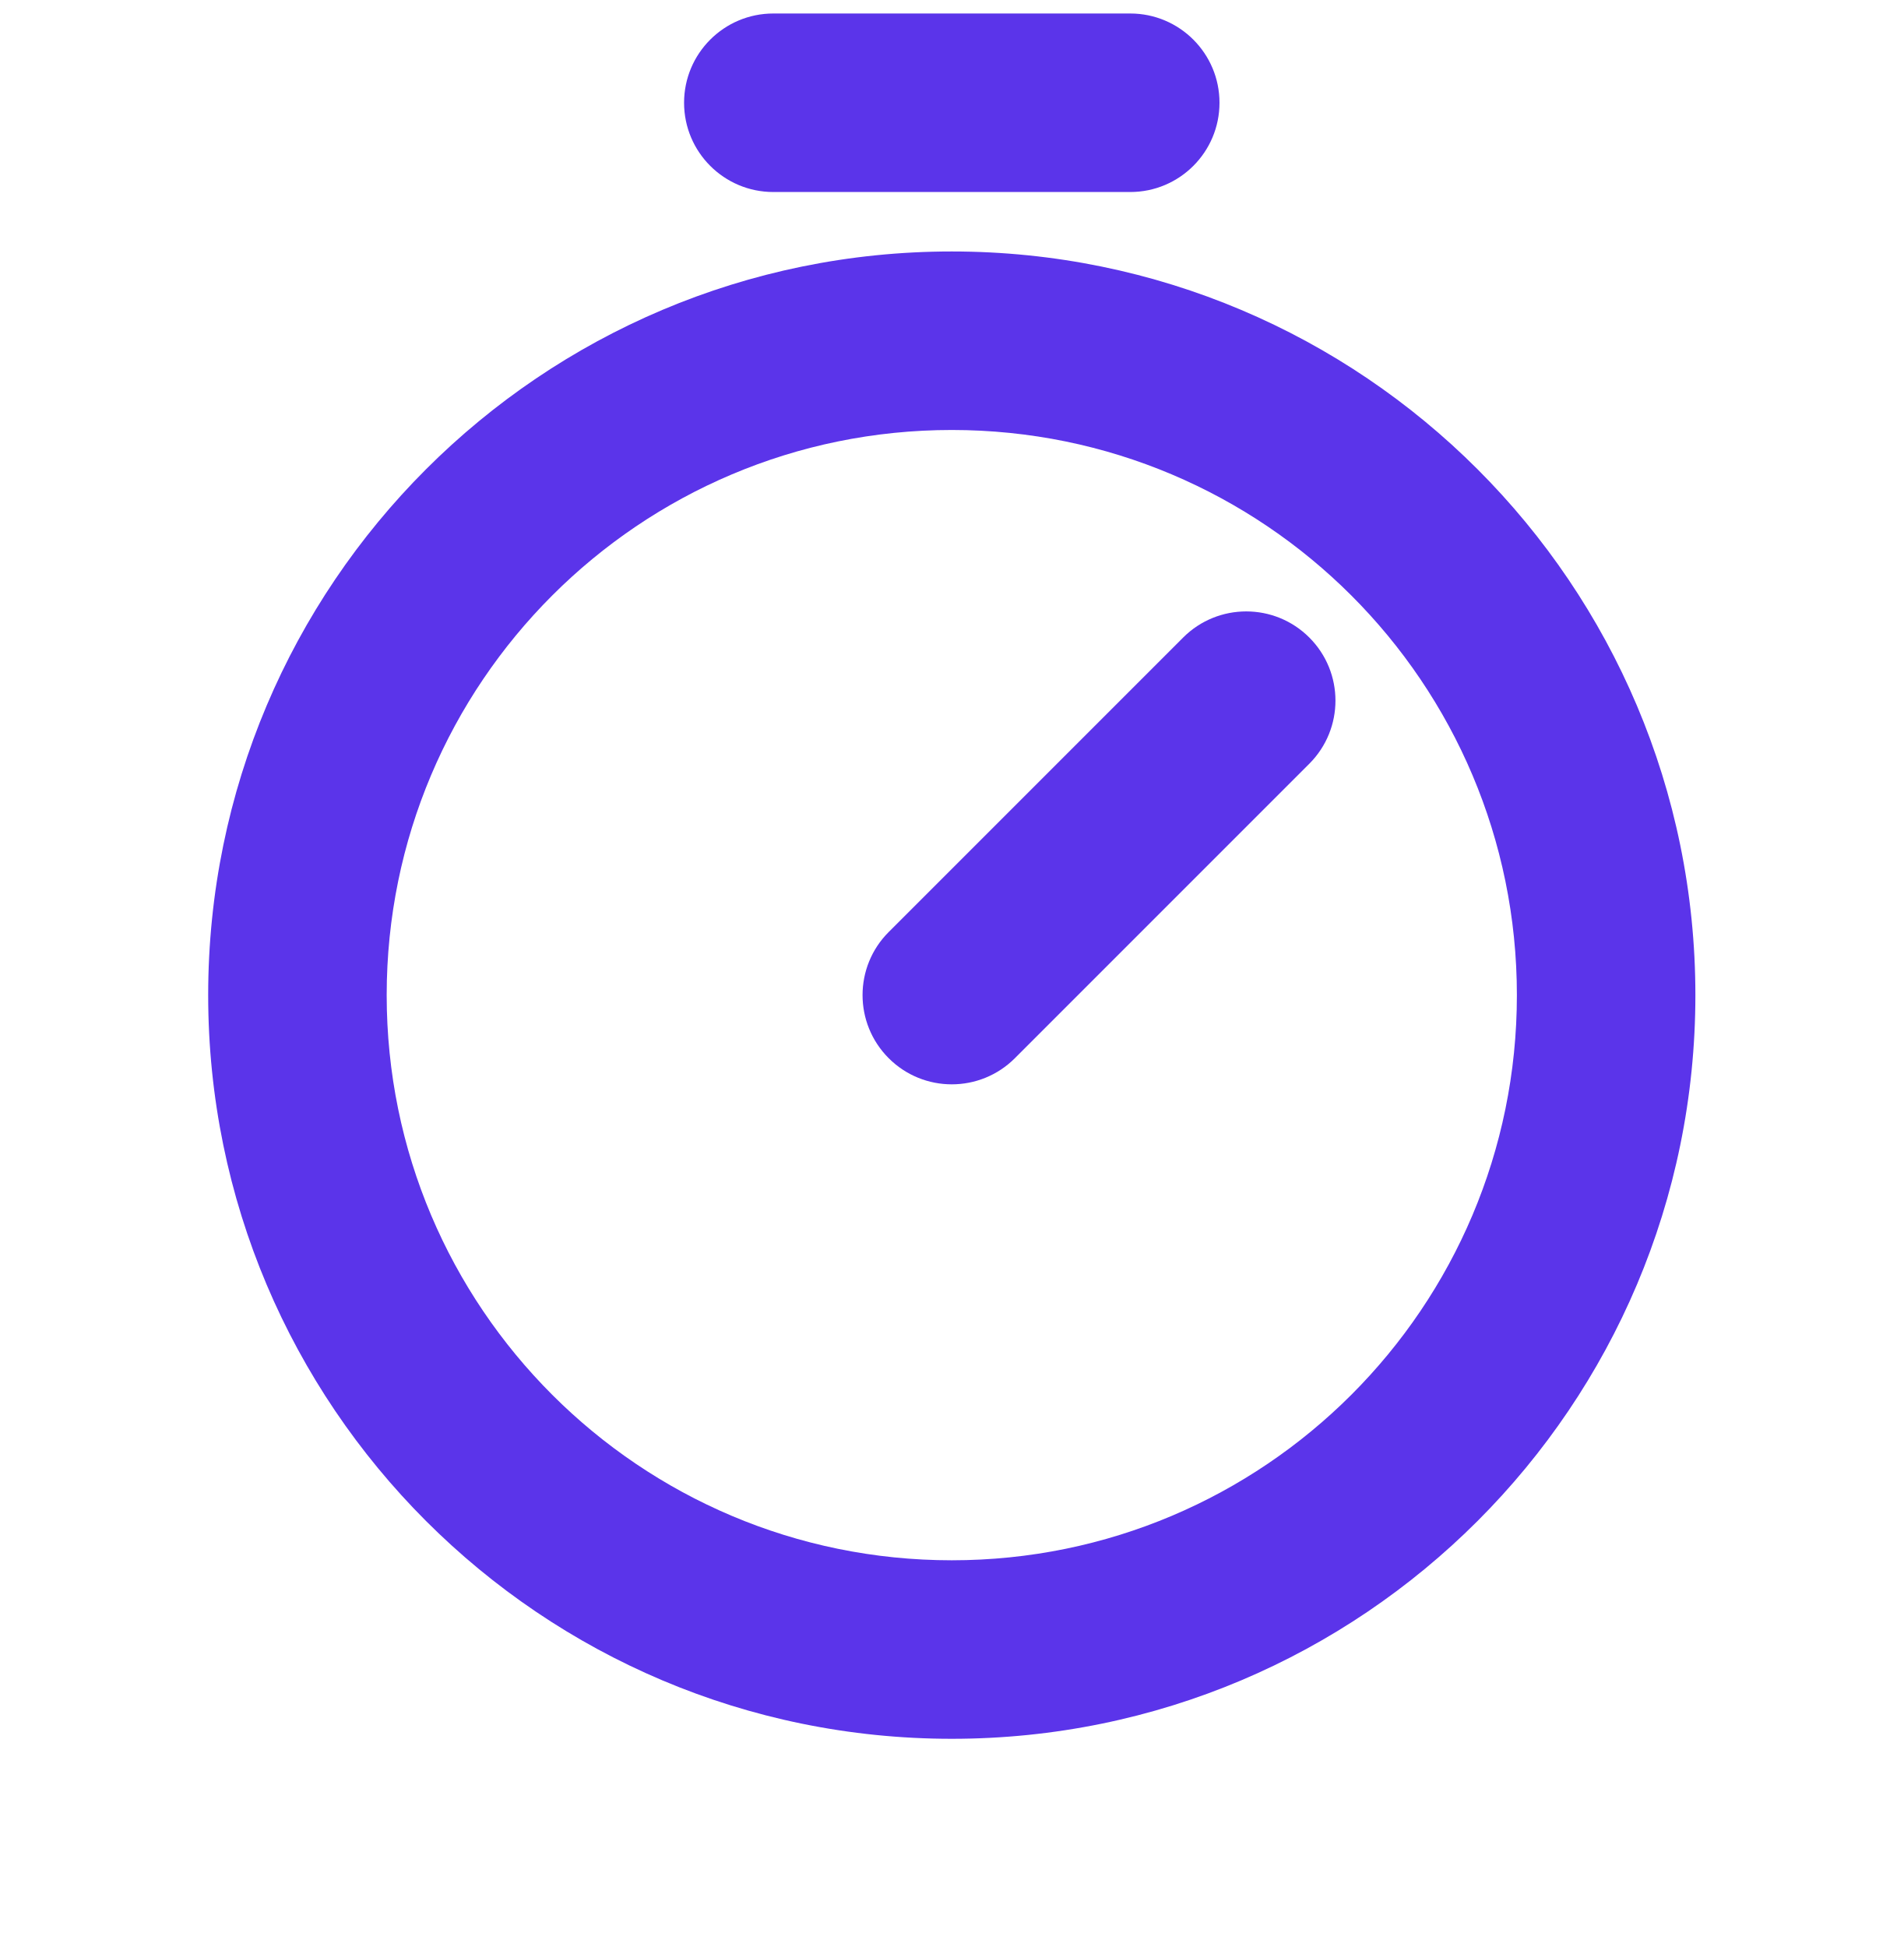
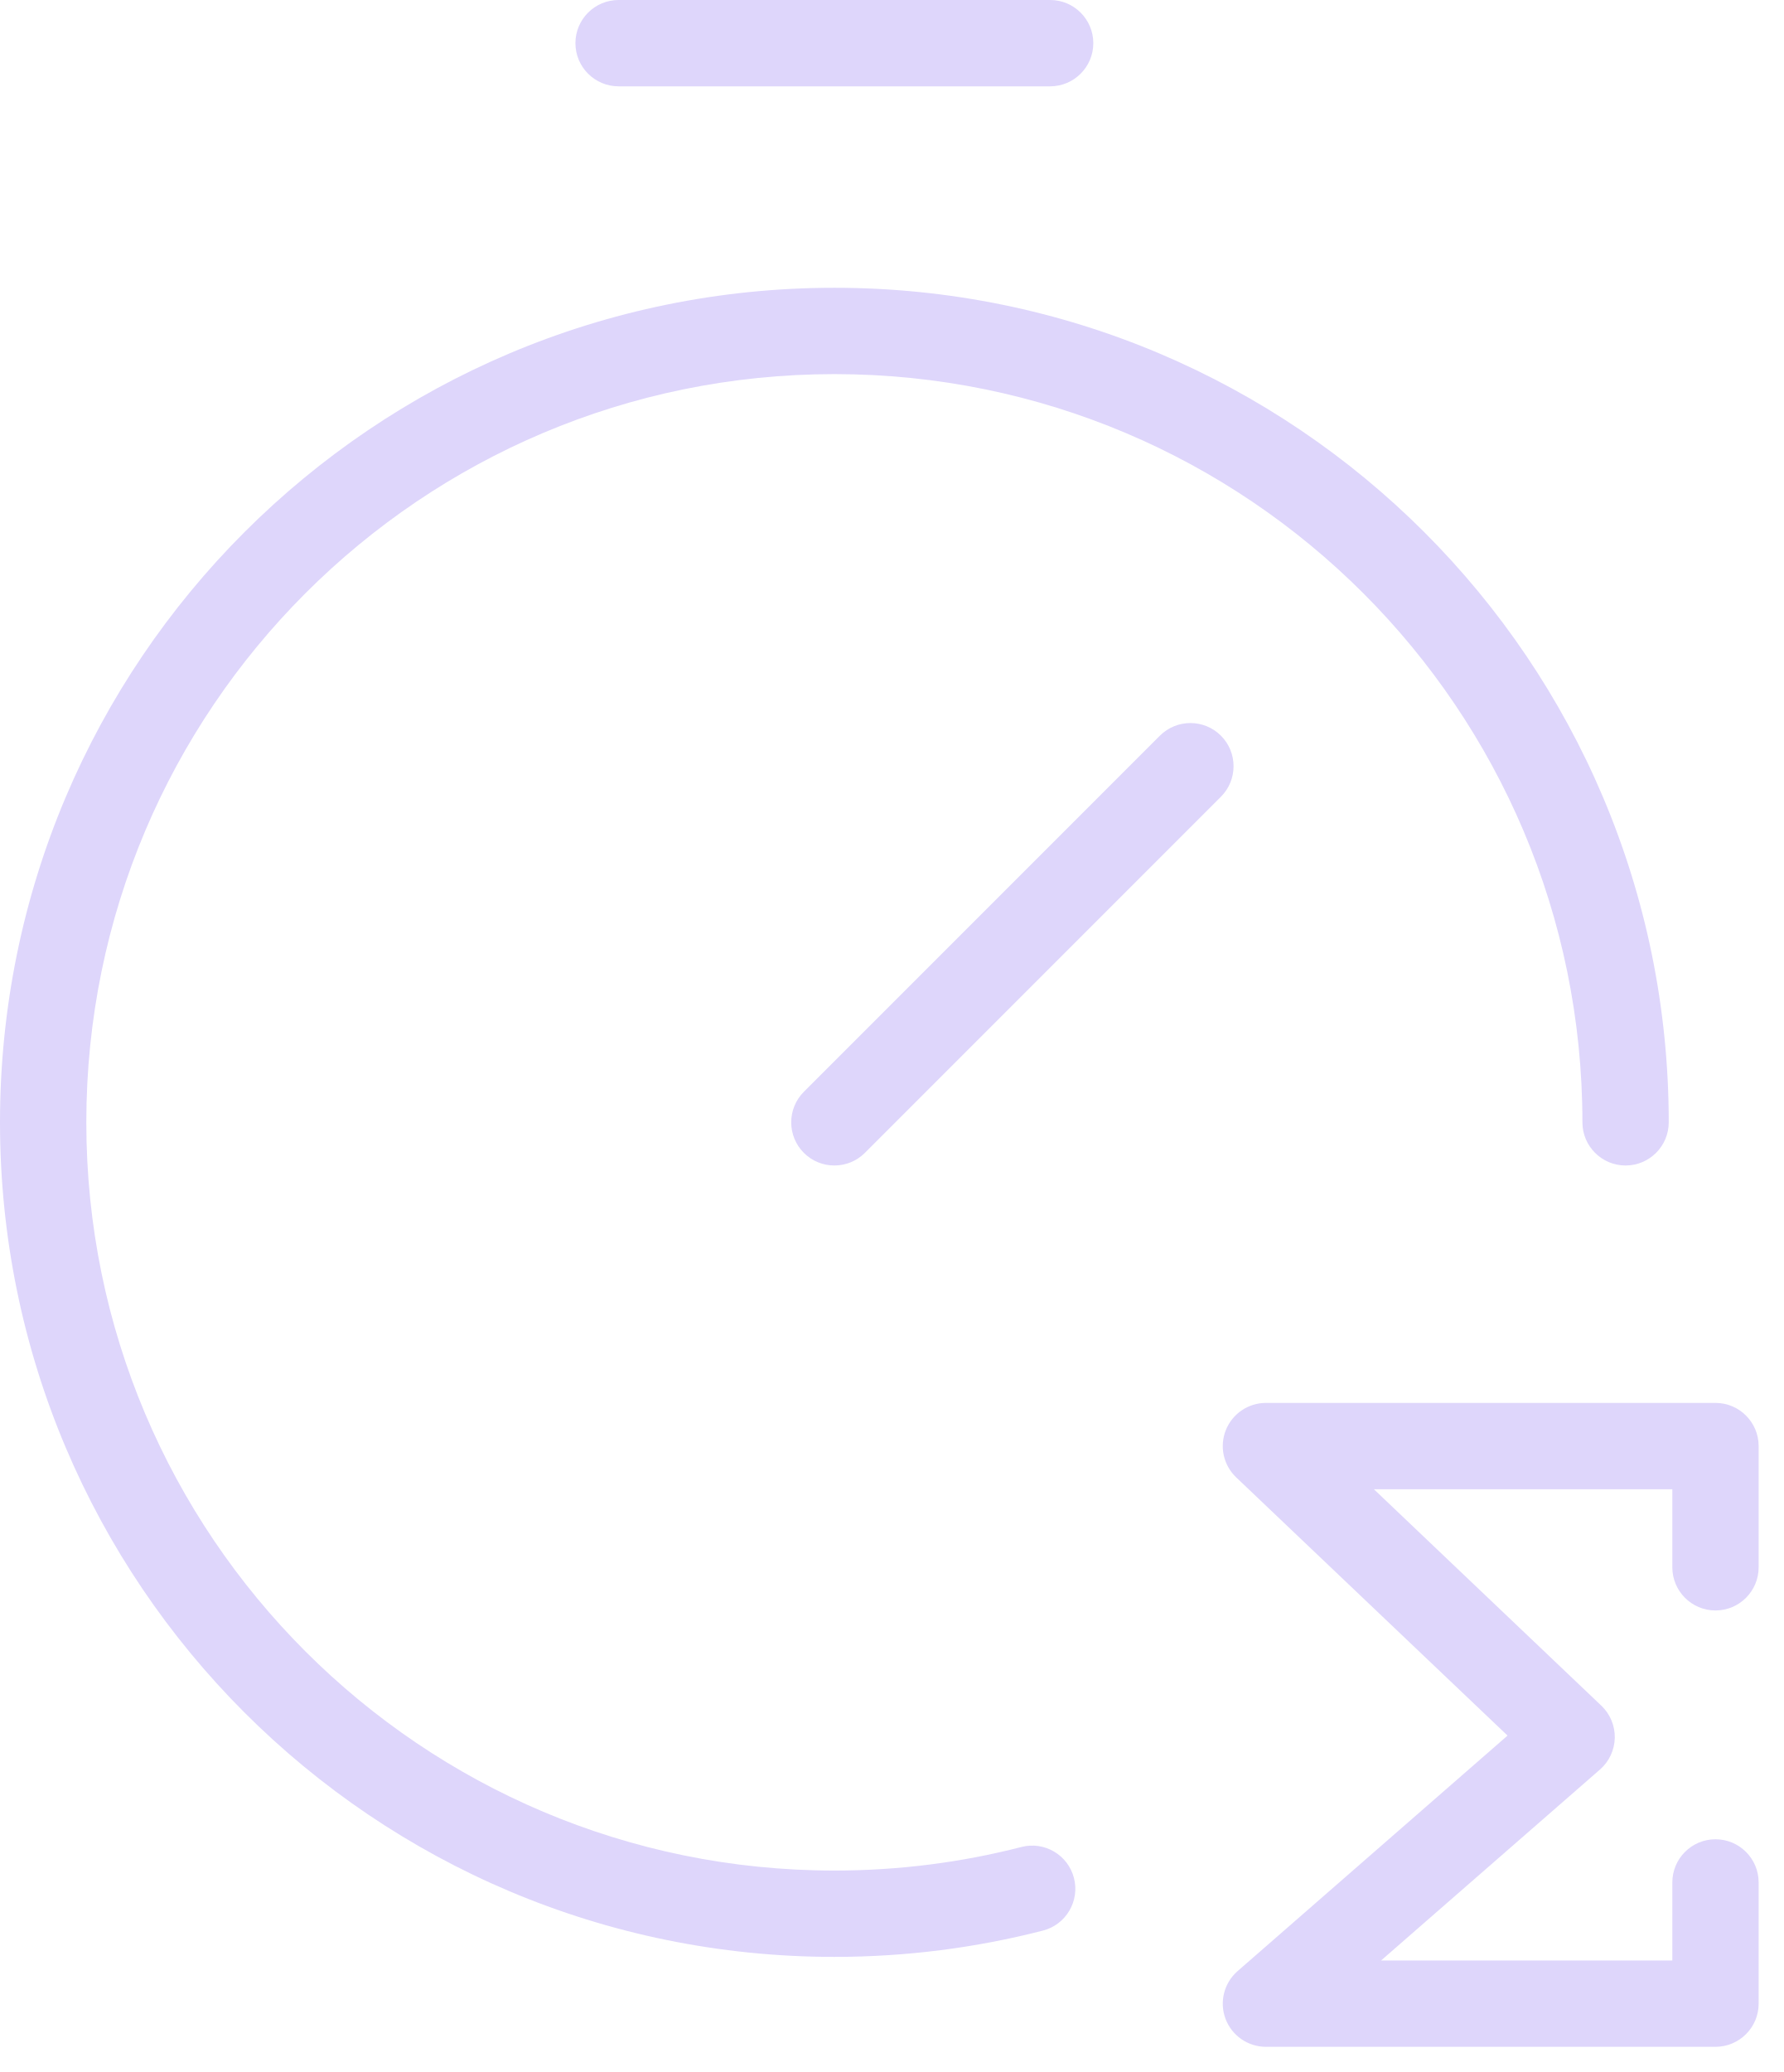
- <svg xmlns="http://www.w3.org/2000/svg" width="44" height="45" viewBox="0 0 44 45" fill="none">
-   <path fill-rule="evenodd" clip-rule="evenodd" d="M22 9.938C14.786 9.938 8.938 15.786 8.938 23C8.938 30.214 14.786 36.062 22 36.062C29.214 36.062 35.062 30.214 35.062 23C35.062 15.786 29.214 9.938 22 9.938ZM4.812 23C4.812 13.508 12.508 5.812 22 5.812C31.492 5.812 39.188 13.508 39.188 23C39.188 32.492 31.492 40.188 22 40.188C12.508 40.188 4.812 32.492 4.812 23Z" fill="#5B34EA" />
-   <path fill-rule="evenodd" clip-rule="evenodd" d="M30.264 14.735C31.07 15.54 31.07 16.846 30.264 17.652L23.458 24.458C22.653 25.263 21.347 25.263 20.542 24.458C19.736 23.652 19.736 22.346 20.542 21.541L27.348 14.735C28.153 13.93 29.459 13.93 30.264 14.735Z" fill="#5B34EA" />
-   <path fill-rule="evenodd" clip-rule="evenodd" d="M15.812 2.375C15.812 1.236 16.736 0.312 17.875 0.312H26.125C27.264 0.312 28.188 1.236 28.188 2.375C28.188 3.514 27.264 4.438 26.125 4.438H17.875C16.736 4.438 15.812 3.514 15.812 2.375Z" fill="#5B34EA" />
+ <svg xmlns="http://www.w3.org/2000/svg" width="62" height="72" viewBox="0 0 62 72" fill="none">
+   <path fill-rule="evenodd" clip-rule="evenodd" d="M29 13C14.641 13 3 24.641 3 39C3 53.359 14.641 65 29 65C31.247 65 33.425 64.715 35.501 64.181C36.303 63.974 37.121 64.457 37.328 65.26C37.534 66.062 37.051 66.88 36.249 67.086C33.93 67.683 31.501 68 29 68C12.984 68 0 55.016 0 39C0 22.984 12.984 10 29 10C45.016 10 58 22.984 58 39C58 39.828 57.328 40.5 56.5 40.5C55.672 40.5 55 39.828 55 39C55 24.641 43.359 13 29 13Z" fill="#DED6FB" />
+   <path fill-rule="evenodd" clip-rule="evenodd" d="M42.436 25.564C43.021 26.15 43.021 27.1 42.436 27.686L30.061 40.061C29.475 40.646 28.525 40.646 27.939 40.061C27.354 39.475 27.354 38.525 27.939 37.939L40.314 25.564C40.9 24.979 41.85 24.979 42.436 25.564Z" fill="#DED6FB" />
+   <path fill-rule="evenodd" clip-rule="evenodd" d="M20 1.5C20 0.672 20.672 0 21.5 0H36.5C37.328 0 38 0.672 38 1.5C38 2.328 37.328 3 36.5 3H21.5C20.672 3 20 2.328 20 1.5Z" fill="#DED6FB" />
+   <path fill-rule="evenodd" clip-rule="evenodd" d="M42.607 49.693C42.835 49.124 43.386 48.75 44 48.75H59.625C60.453 48.75 61.125 49.422 61.125 50.25V54.462C61.125 55.29 60.453 55.962 59.625 55.962C58.797 55.962 58.125 55.29 58.125 54.462V51.75H47.753L55.659 59.272C55.965 59.563 56.134 59.969 56.125 60.391C56.115 60.813 55.929 61.212 55.611 61.489L48.002 68.125H58.125V65.413C58.125 64.585 58.797 63.913 59.625 63.913C60.453 63.913 61.125 64.585 61.125 65.413V69.625C61.125 70.453 60.453 71.125 59.625 71.125H44C43.375 71.125 42.815 70.737 42.595 70.151C42.376 69.566 42.543 68.906 43.014 68.495L52.398 60.31L42.966 51.337C42.522 50.914 42.379 50.263 42.607 49.693Z" fill="#DED6FB" />
</svg>
